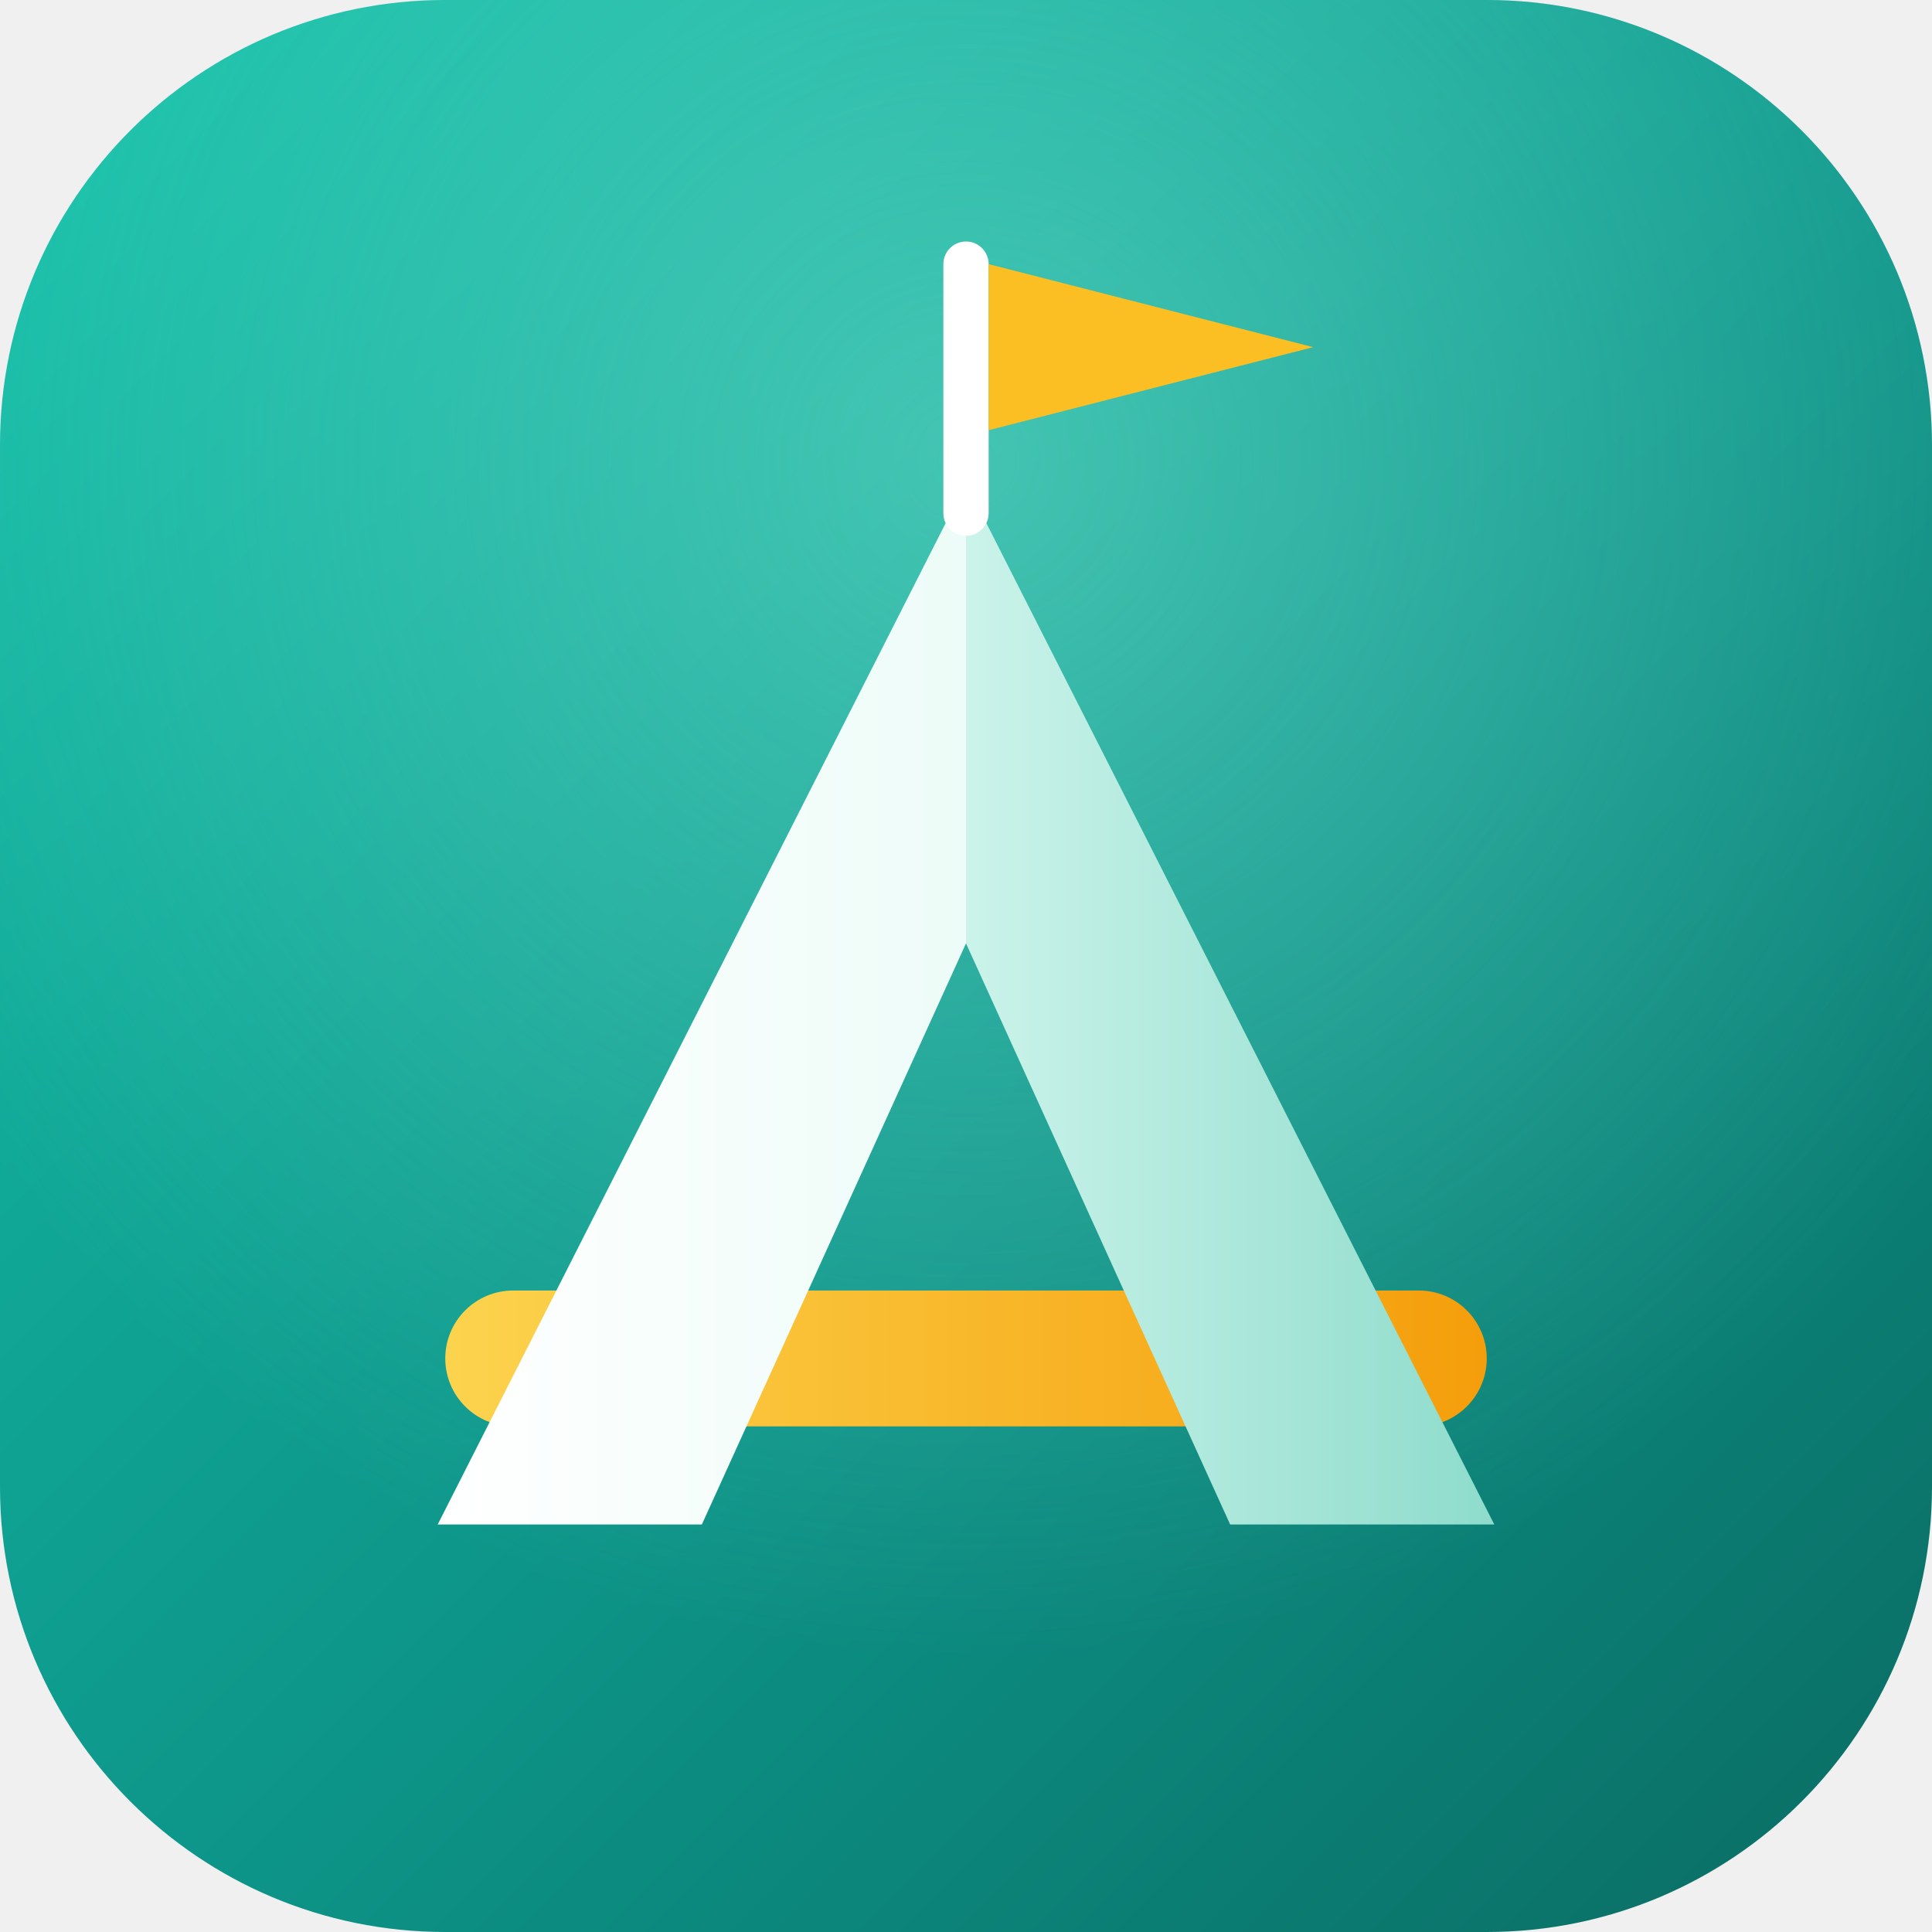
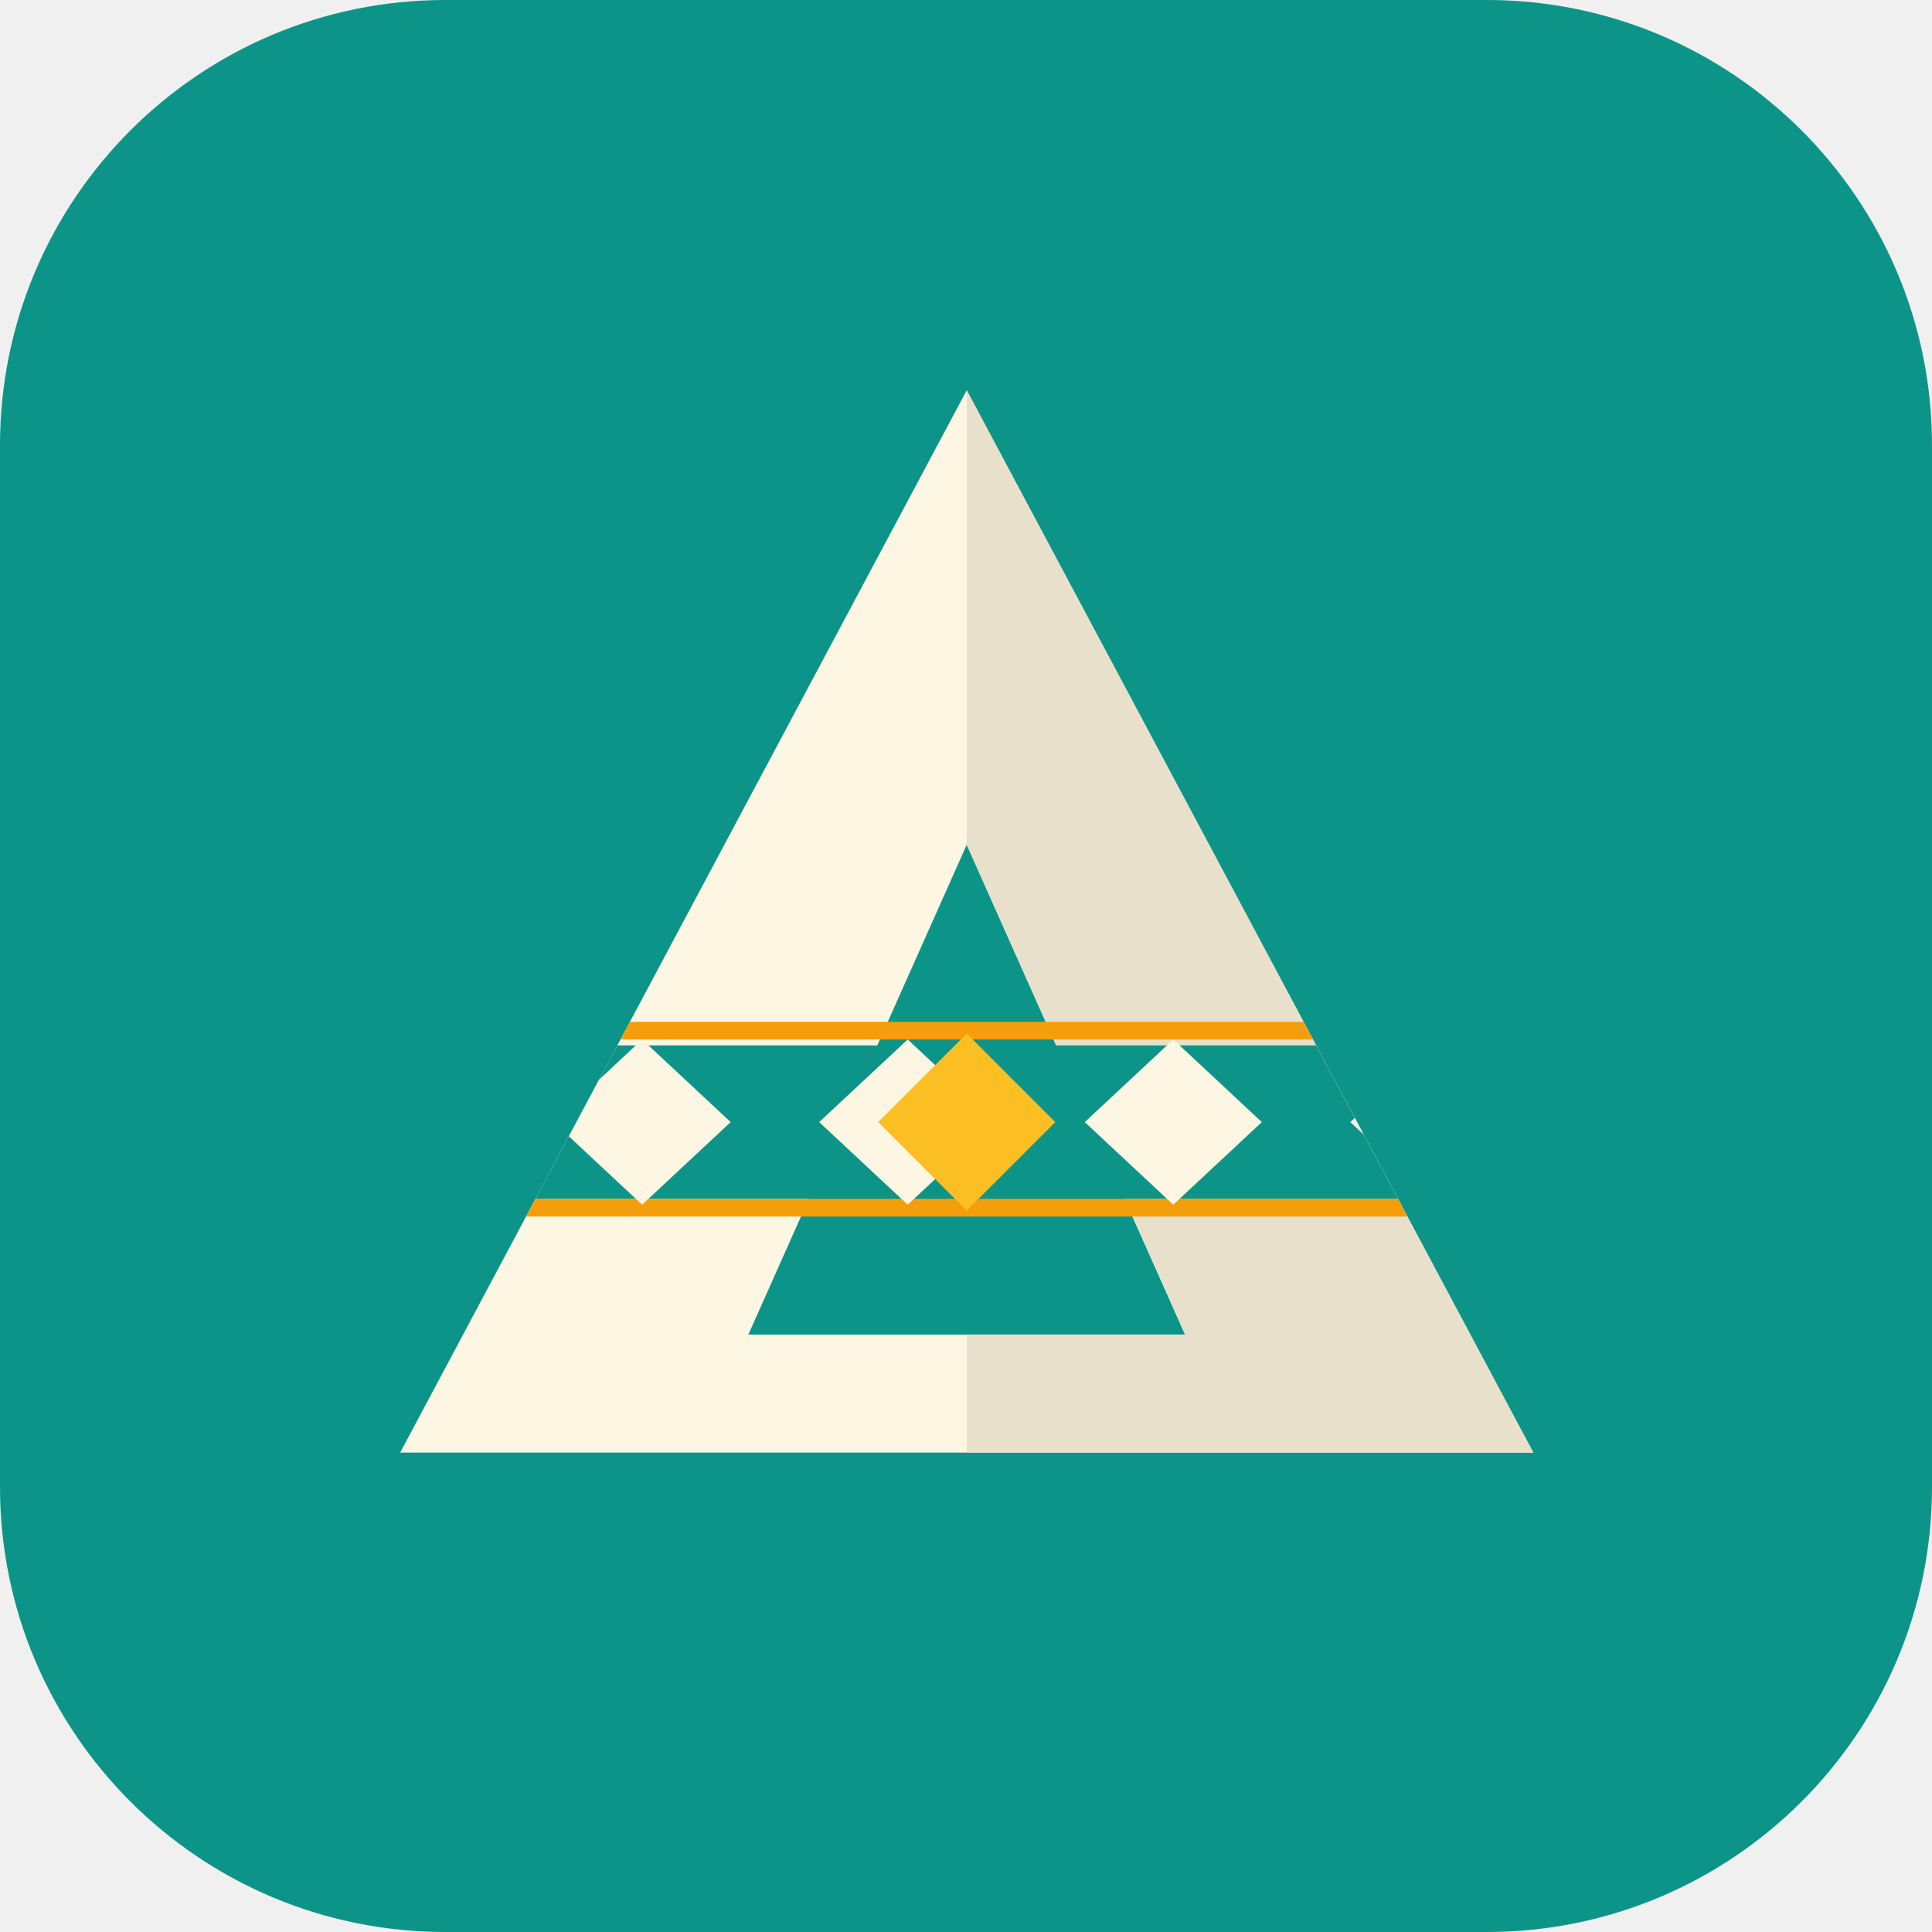
<svg xmlns="http://www.w3.org/2000/svg" viewBox="0 0 512 512">
-   <defs>
-     <linearGradient id="bg2" x1="0" y1="0" x2="1" y2="1">
-       <stop offset="0" stop-color="#14C2AA" />
-       <stop offset=".55" stop-color="#0D9488" />
-       <stop offset="1" stop-color="#0A6B62" />
-     </linearGradient>
-     <radialGradient id="glow2" cx=".5" cy=".24" r=".95">
-       <stop offset="0" stop-color="#8CF2DF" stop-opacity=".42" />
-       <stop offset=".65" stop-color="#8CF2DF" stop-opacity="0" />
-     </radialGradient>
-     <linearGradient id="fL2" x1="0" y1="0" x2="1" y2="0">
-       <stop offset="0" stop-color="#FFFFFF" />
-       <stop offset="1" stop-color="#EDFCF8" />
-     </linearGradient>
-     <linearGradient id="fR2" x1="0" y1="0" x2="1" y2="0">
-       <stop offset="0" stop-color="#CBF3EA" />
-       <stop offset="1" stop-color="#8EDCCC" />
-     </linearGradient>
-     <linearGradient id="sun2" x1="0" y1="0" x2="1" y2="0">
-       <stop offset="0" stop-color="#FCD34D" />
-       <stop offset="1" stop-color="#F59E0B" />
-     </linearGradient>
-   </defs>
-   <rect width="512" height="512" rx="118" fill="url(#bg2)" />
-   <rect width="512" height="512" rx="118" fill="url(#glow2)" />
-   <rect x="118" y="342" width="276" height="36" rx="18" fill="url(#sun2)" />
-   <path d="M256 128 L256 250 L186 404 L116 404 Z" fill="url(#fL2)" />
-   <path d="M256 128 L396 404 L326 404 L256 250 Z" fill="url(#fR2)" />
-   <rect x="250" y="64" width="12" height="78" rx="6" fill="#FFFFFF" />
-   <path d="M262 70 L348 92 L262 114 Z" fill="#FBBF24" />
+   <rect width="512" height="512" rx="118" fill="#0D9488" />
+   <g transform="translate(56,44) scale(0.782)">
+     <path d="M256 76 L448 436 L64 436 Z M256 230 L330 396 L182 396 Z" fill-rule="evenodd" fill="#FDF6E3" />
+     <path d="M256 76 L448 436 L256 436 Z M256 230 L330 396 L182 396 Z" fill-rule="evenodd" fill="#E9E0CC" clip-path="url(#rh)" />
+     <clipPath id="rh">
+       <path d="M256 76 L448 436 L256 436 Z" />
+     </clipPath>
+     <clipPath id="ot">
+       <path d="M256 76 L448 436 L64 436 Z" />
+     </clipPath>
+     <g clip-path="url(#ot)">
+       <rect x="64" y="290" width="384" height="6" fill="#F59E0B" />
+       <rect x="64" y="298" width="384" height="52" fill="#0D9488" />
+       <rect x="64" y="350" width="384" height="6" fill="#F59E0B" />
+       <g fill="#FDF6E3">
+         <path d="M116 324 L146 296 L176 324 L146 352 Z" />
+         <path d="M206 324 L236 296 L266 324 L236 352 Z" />
+         <path d="M296 324 L326 296 L356 324 L326 352 Z" />
+         <path d="M386 324 L416 296 L446 324 L416 352 Z" />
+       </g>
+       <path d="M256 354 L286 324 L256 294 L226 324 Z" fill="#FBBF24" />
+     </g>
+   </g>
</svg>
